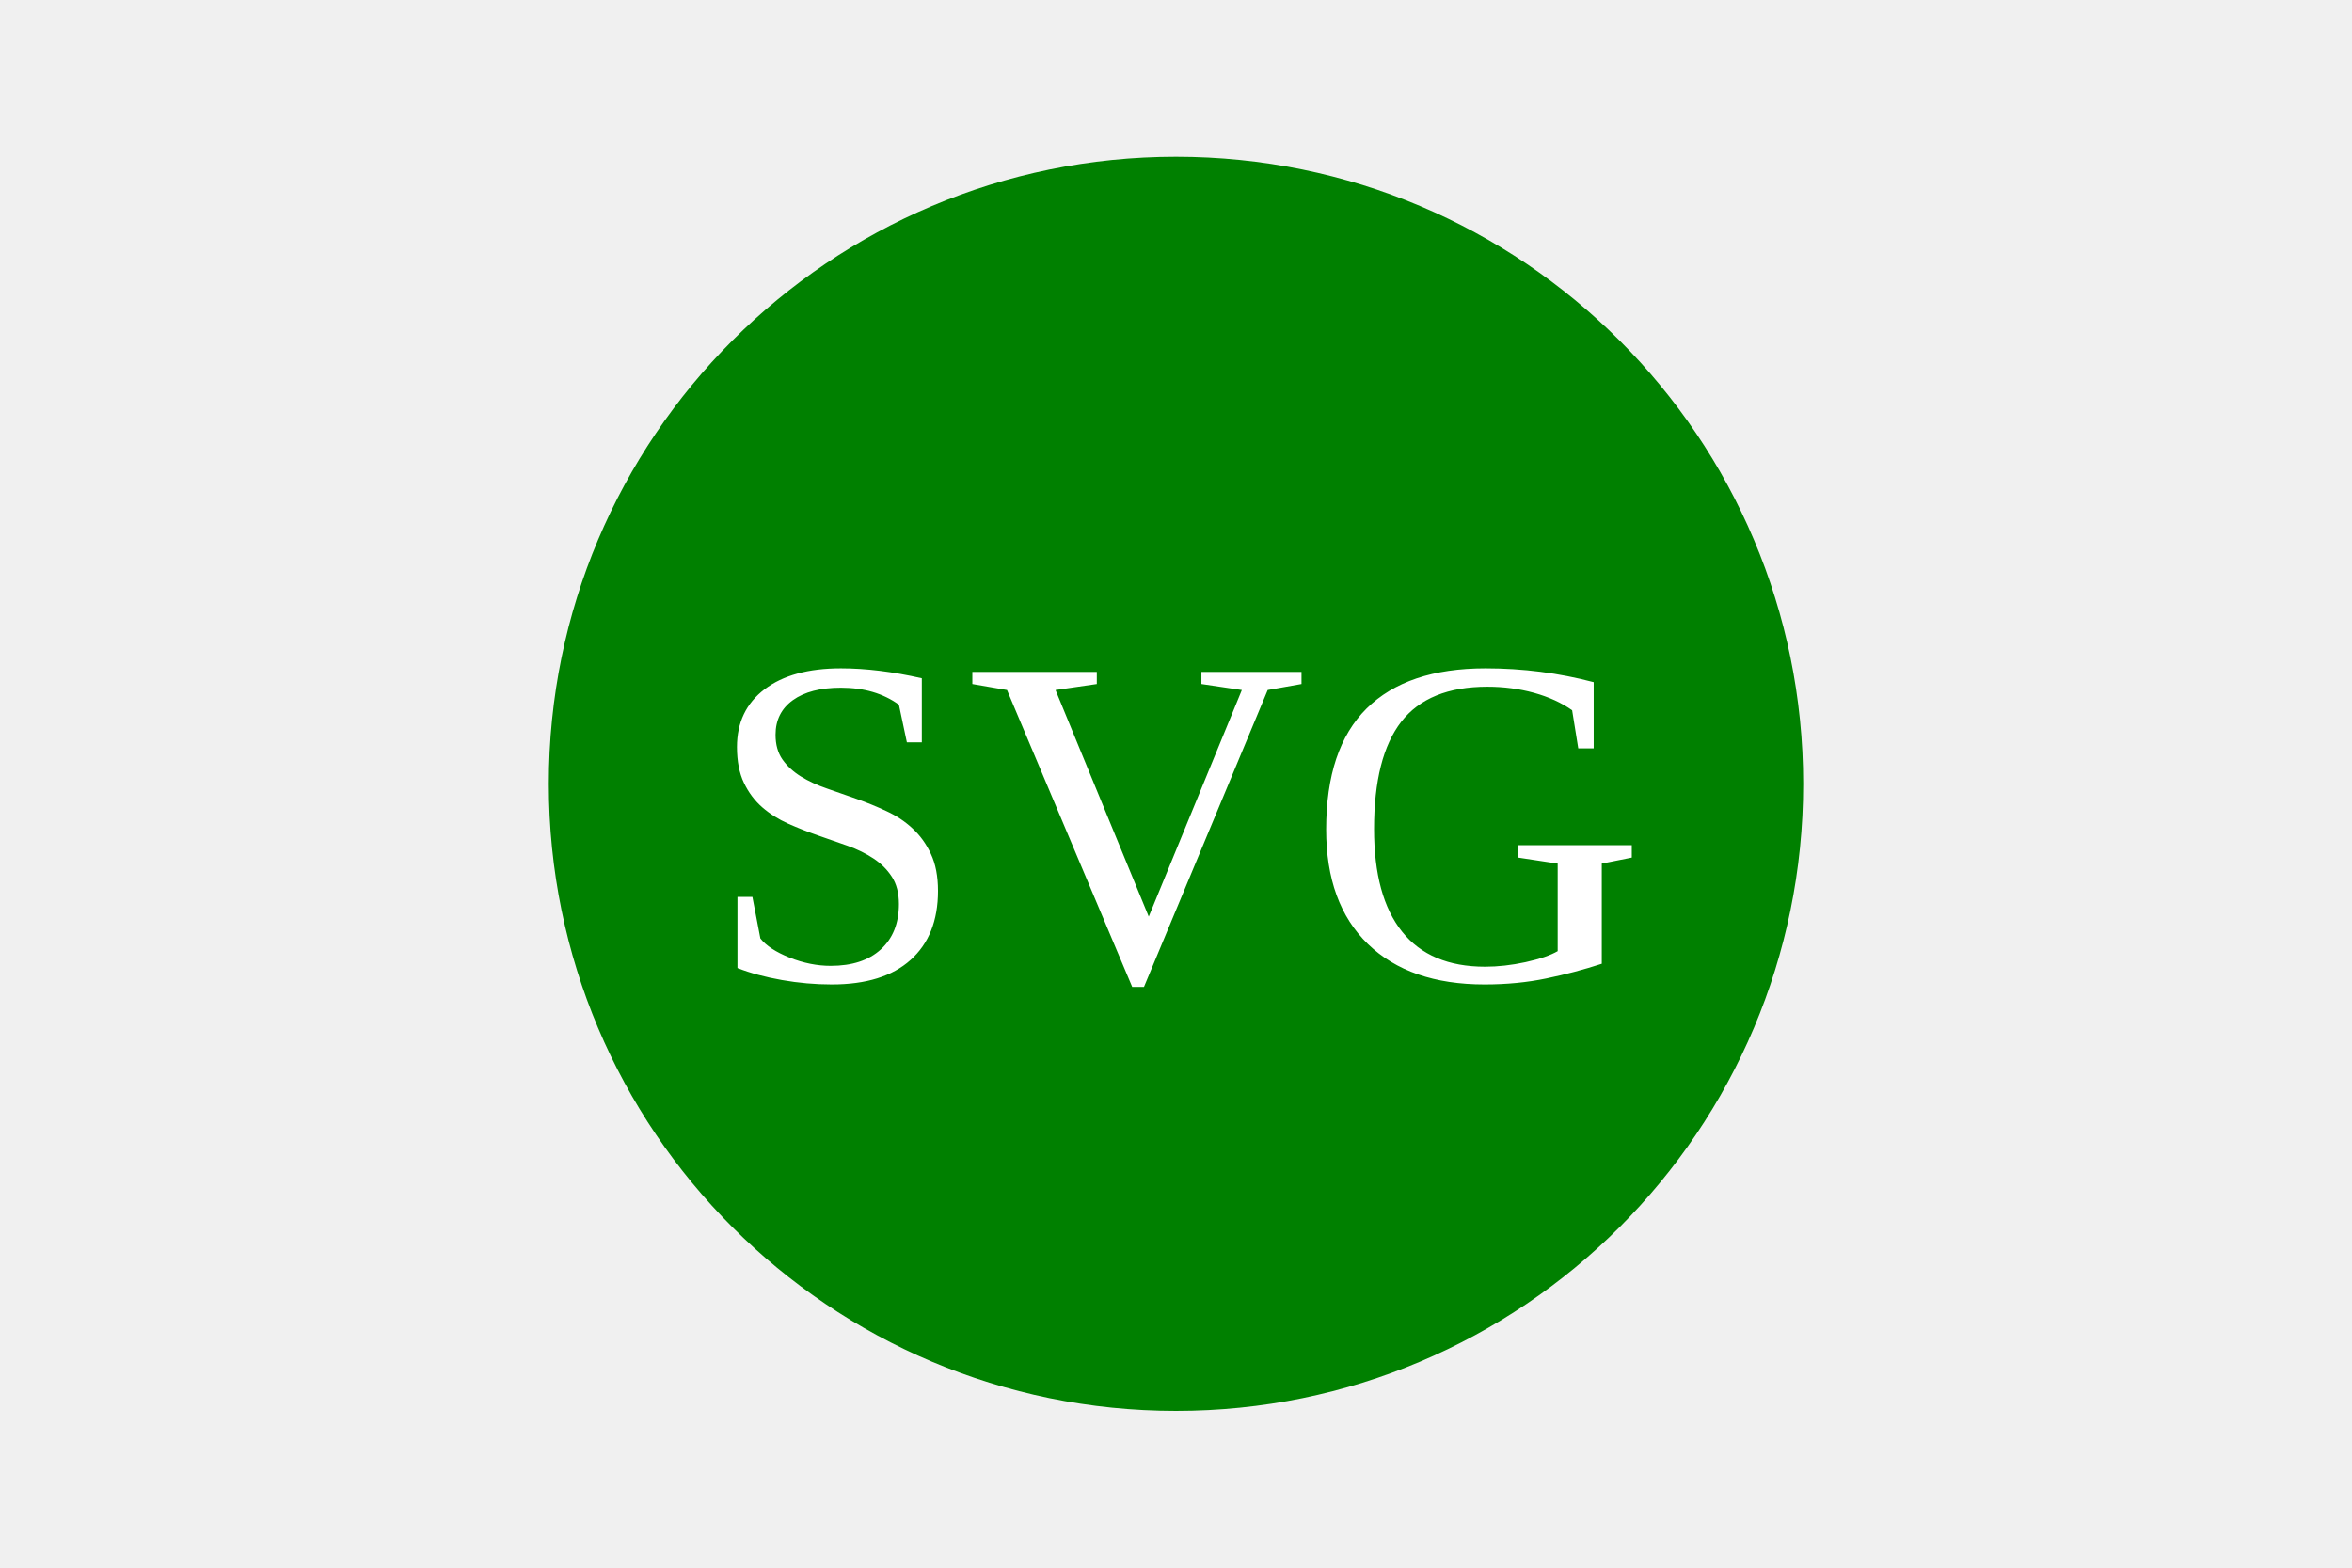
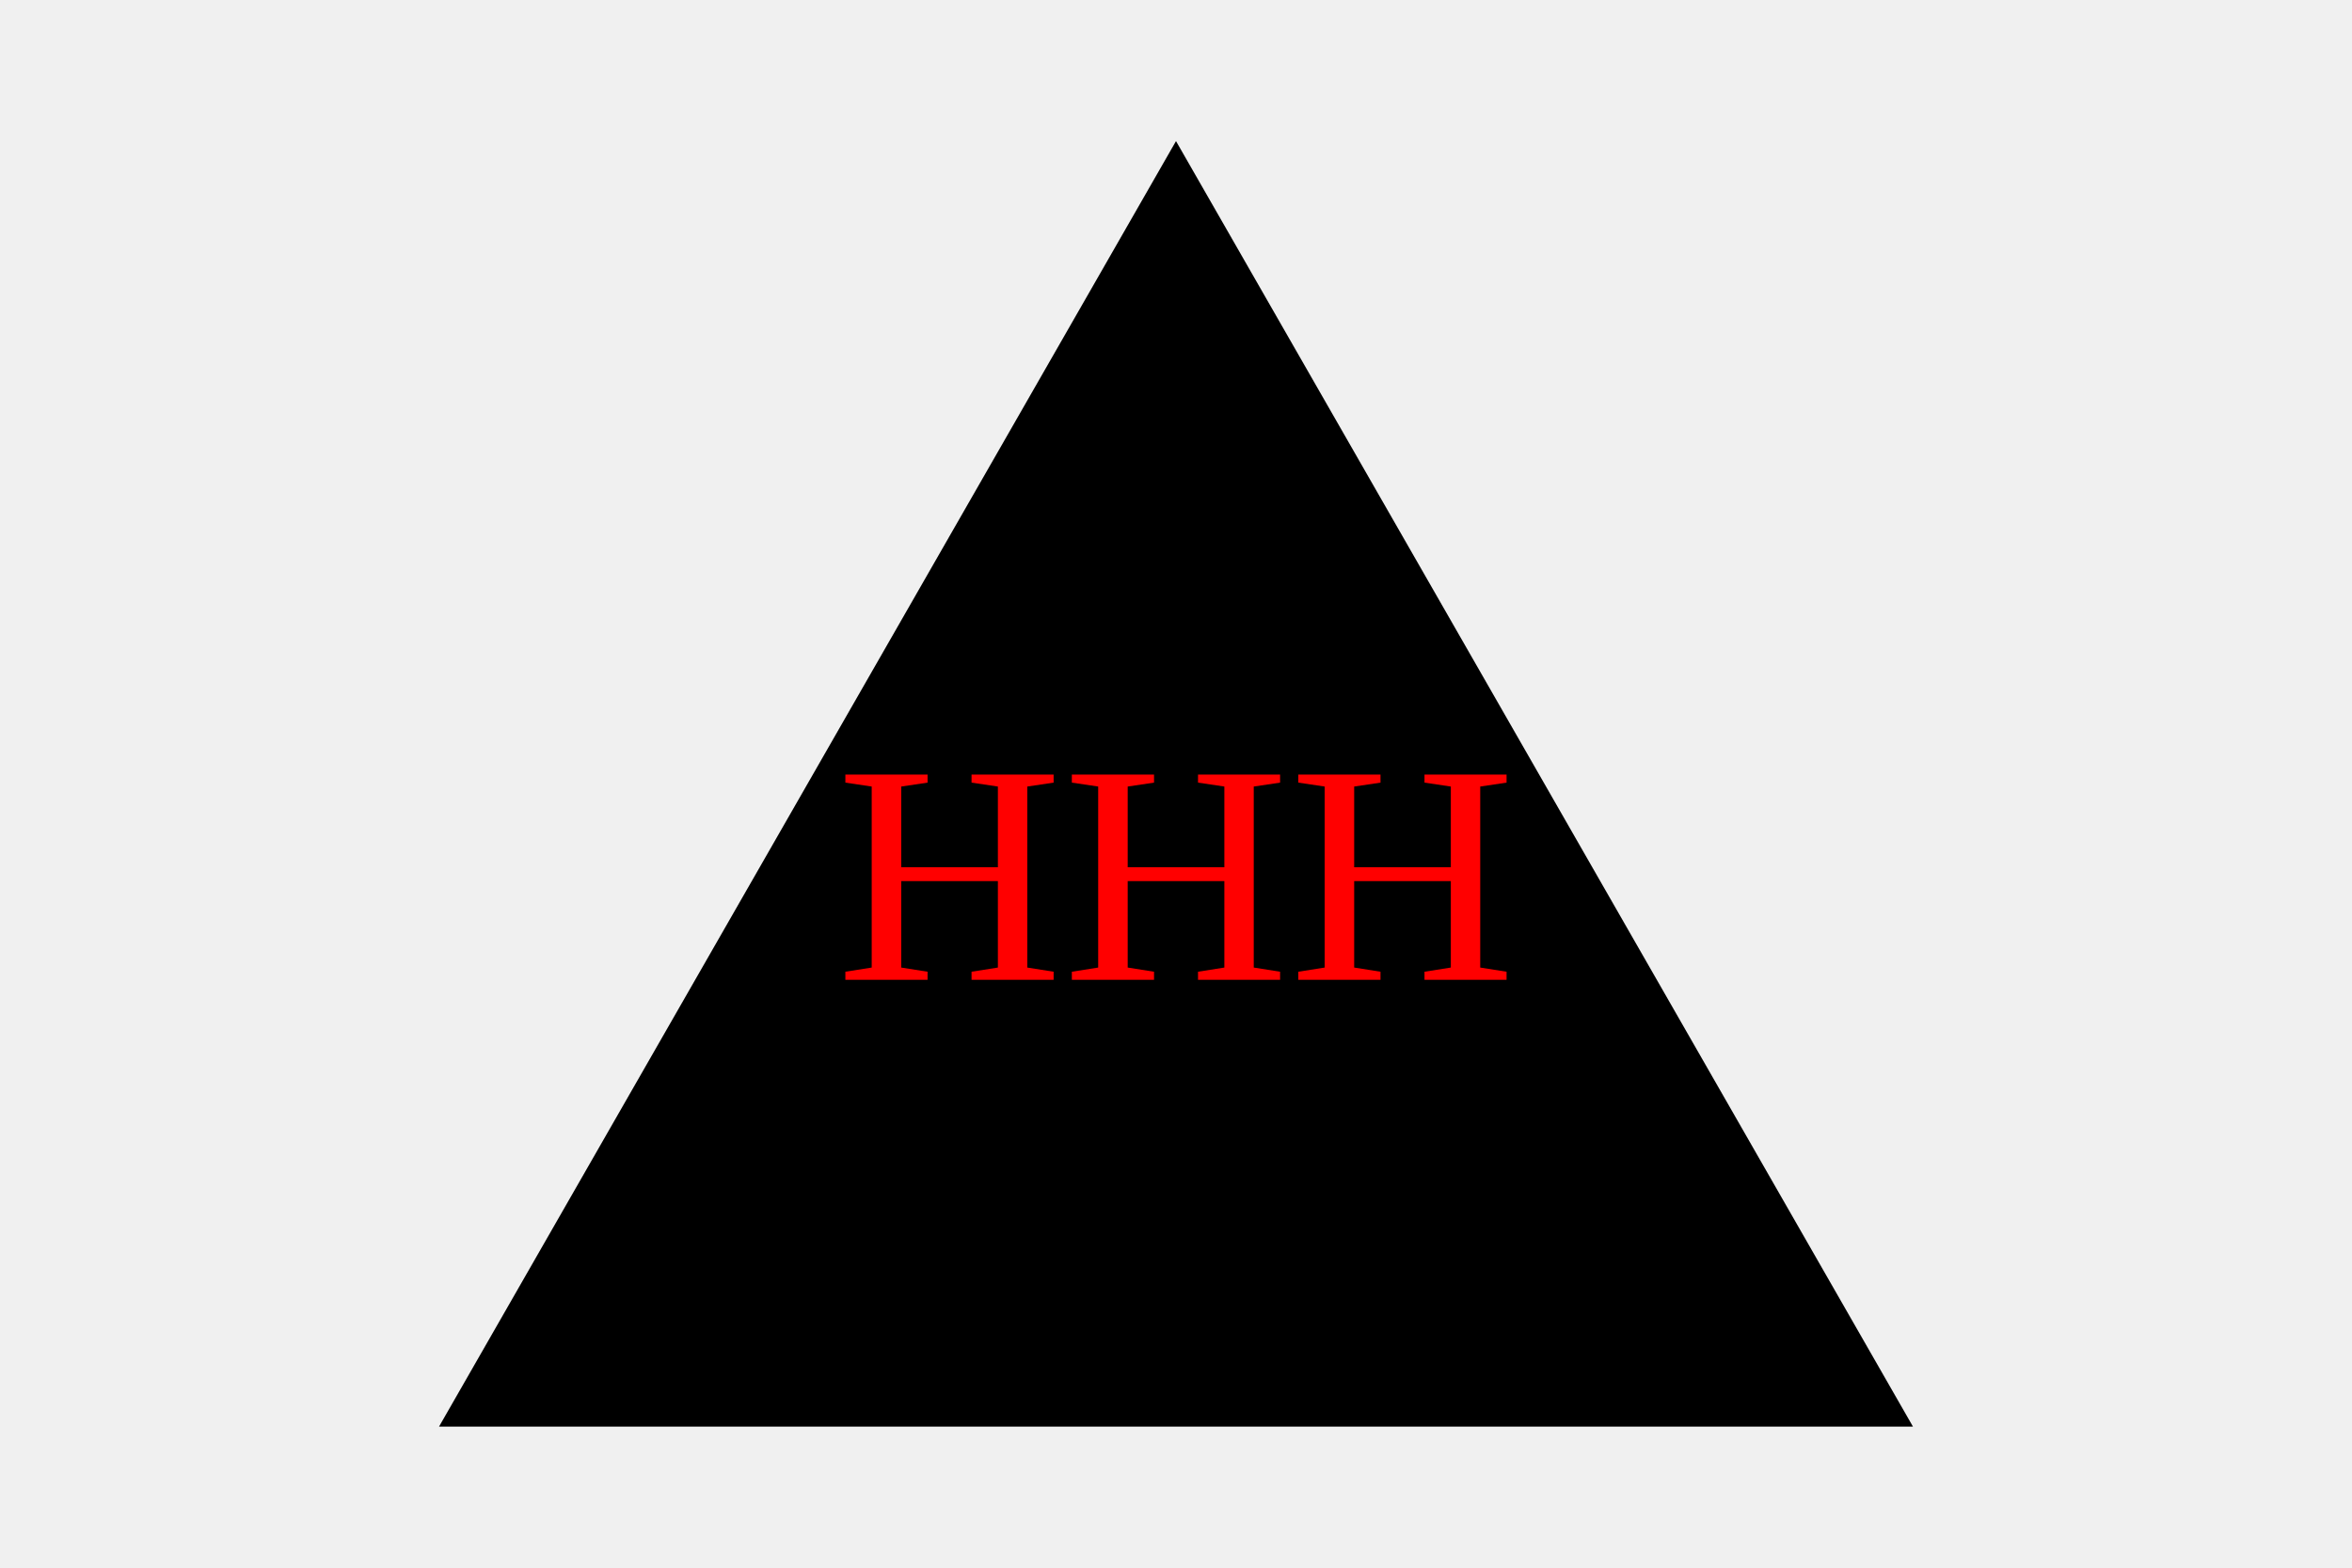
- <svg xmlns="http://www.w3.org/2000/svg" version="1.1" width="300" height="200">
-   <circle cx="150" cy="100" r="80" fill="green" />
-   <text x="150" y="125" font-size="60" text-anchor="middle" fill="white">SVG</text>
+ <svg xmlns="http://www.w3.org/2000/svg" version="1.1" height="200" width="300">
+   <polygon points="150, 18 244, 182 56, 182" fill="#000000" />
+   <text x="150" y="125" font-size="40" text-anchor="middle" fill="red">HHH</text>
</svg>
